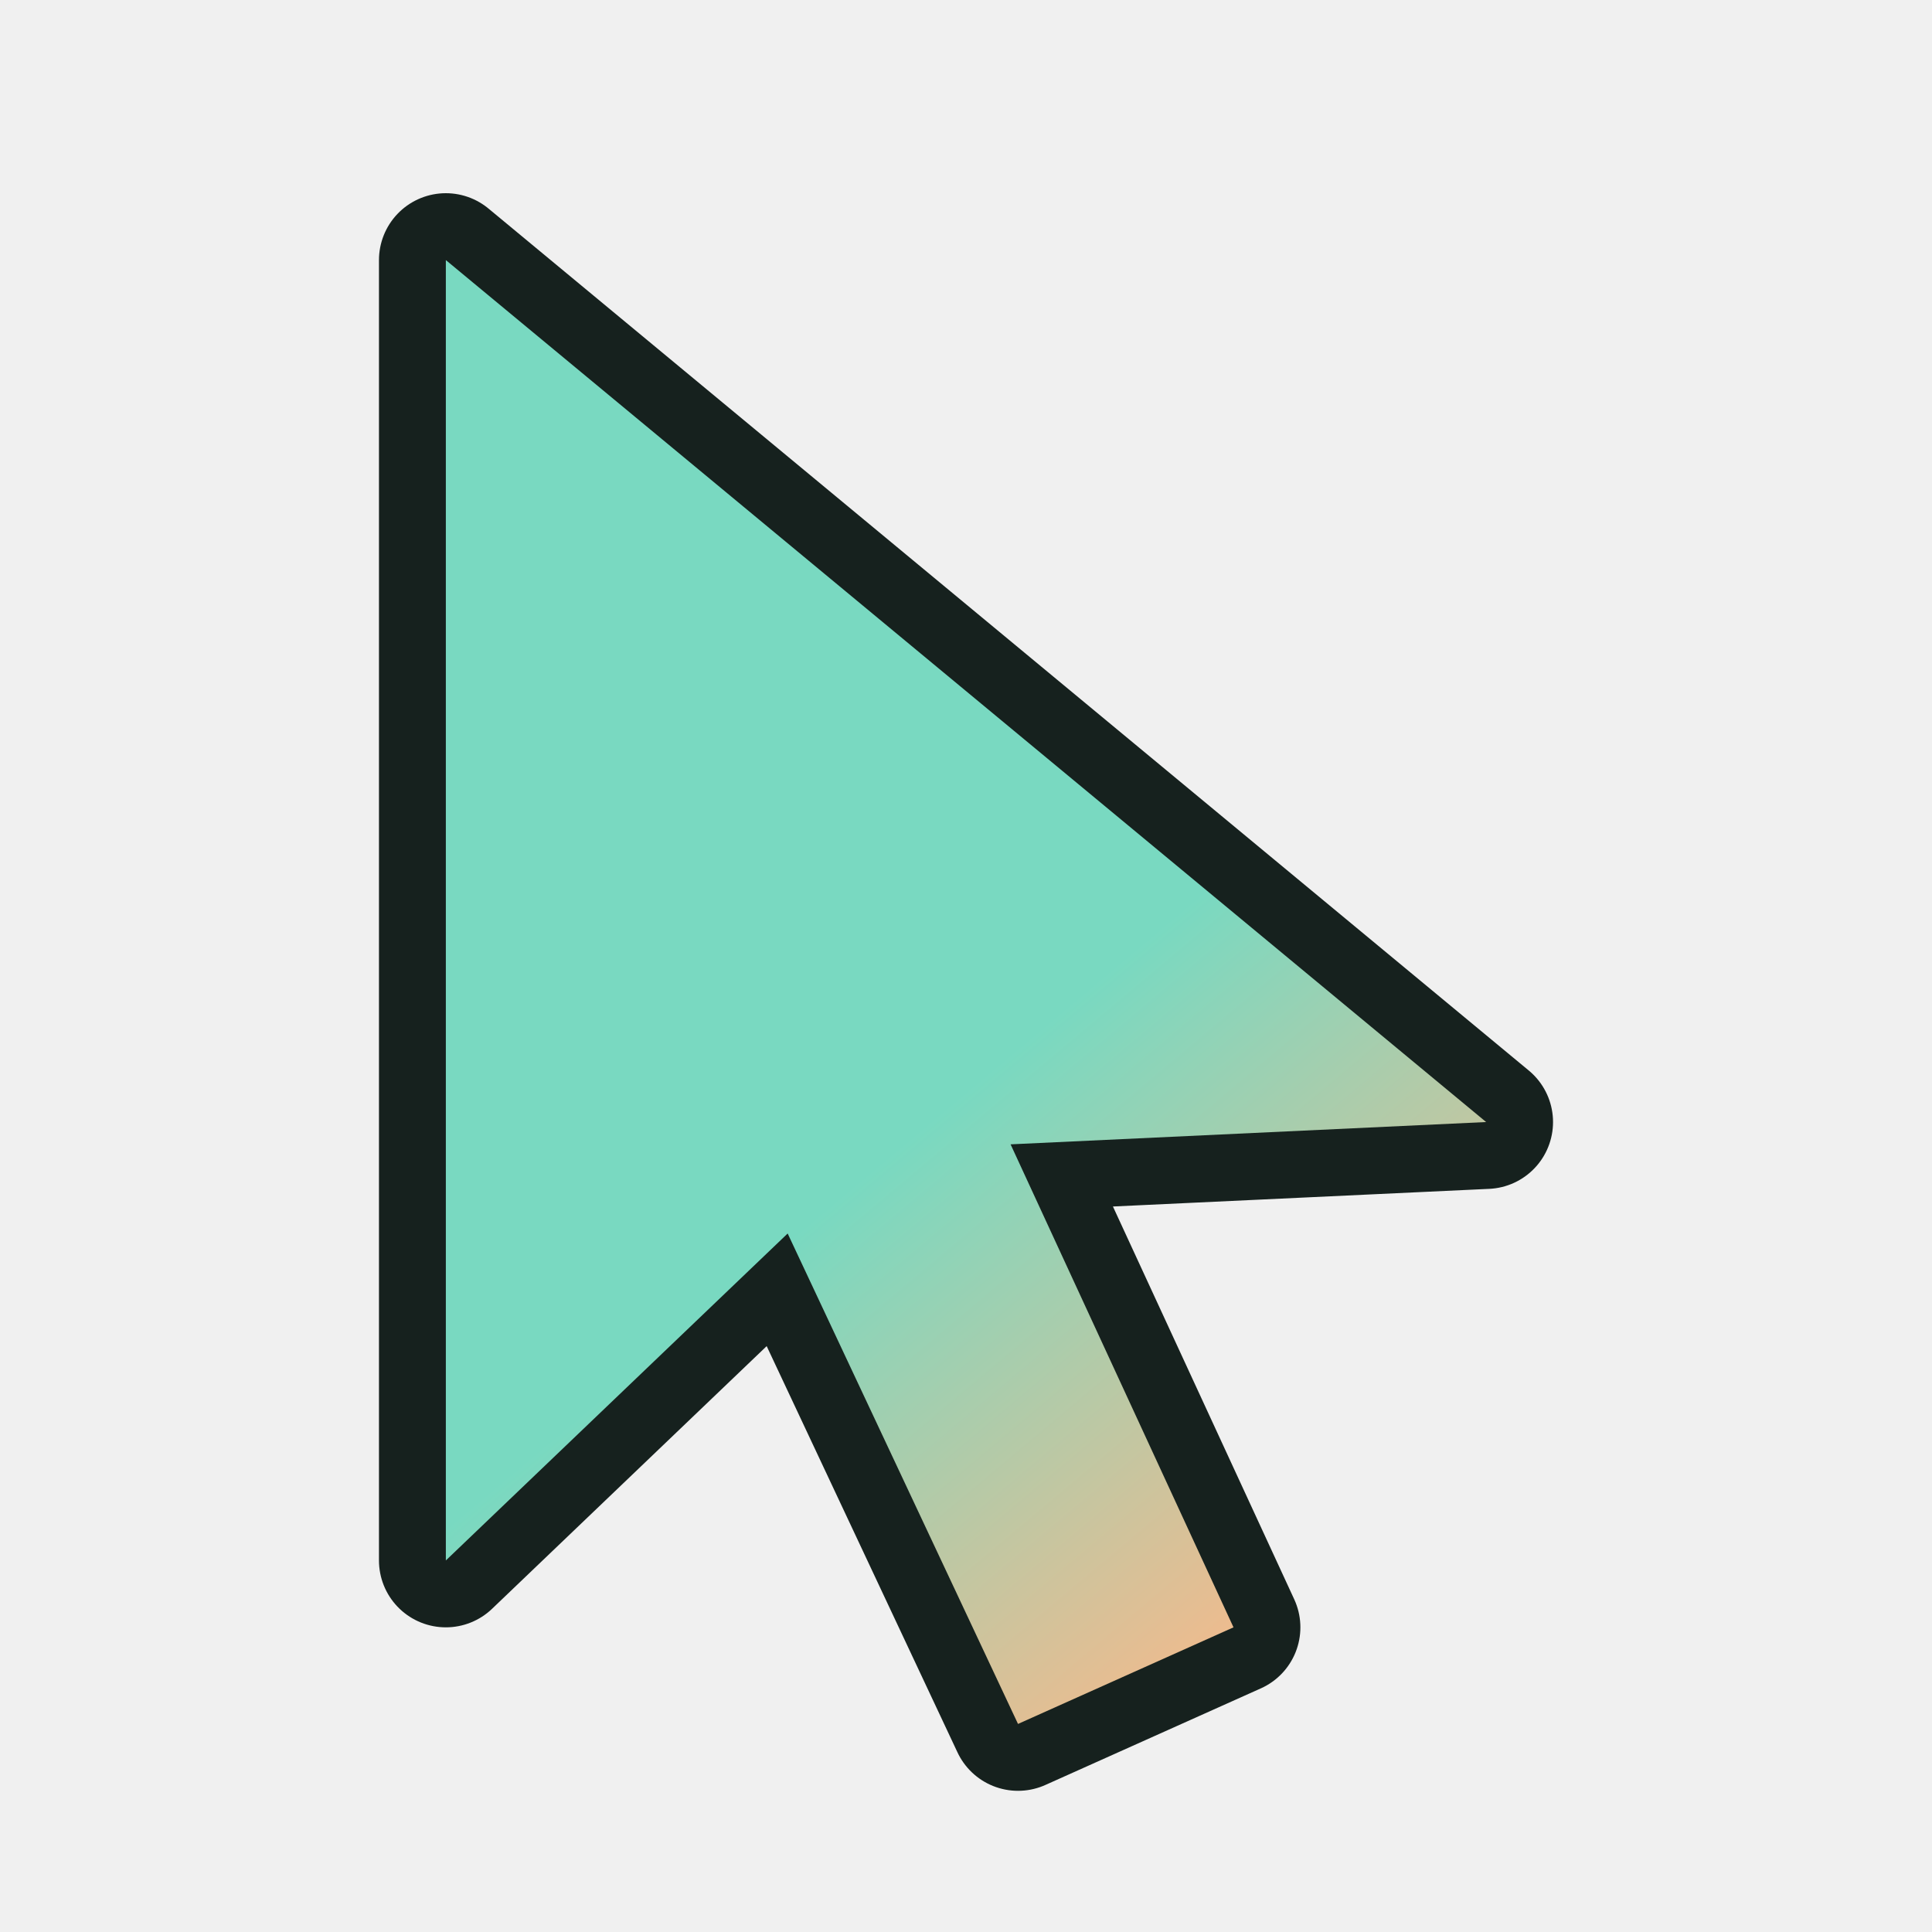
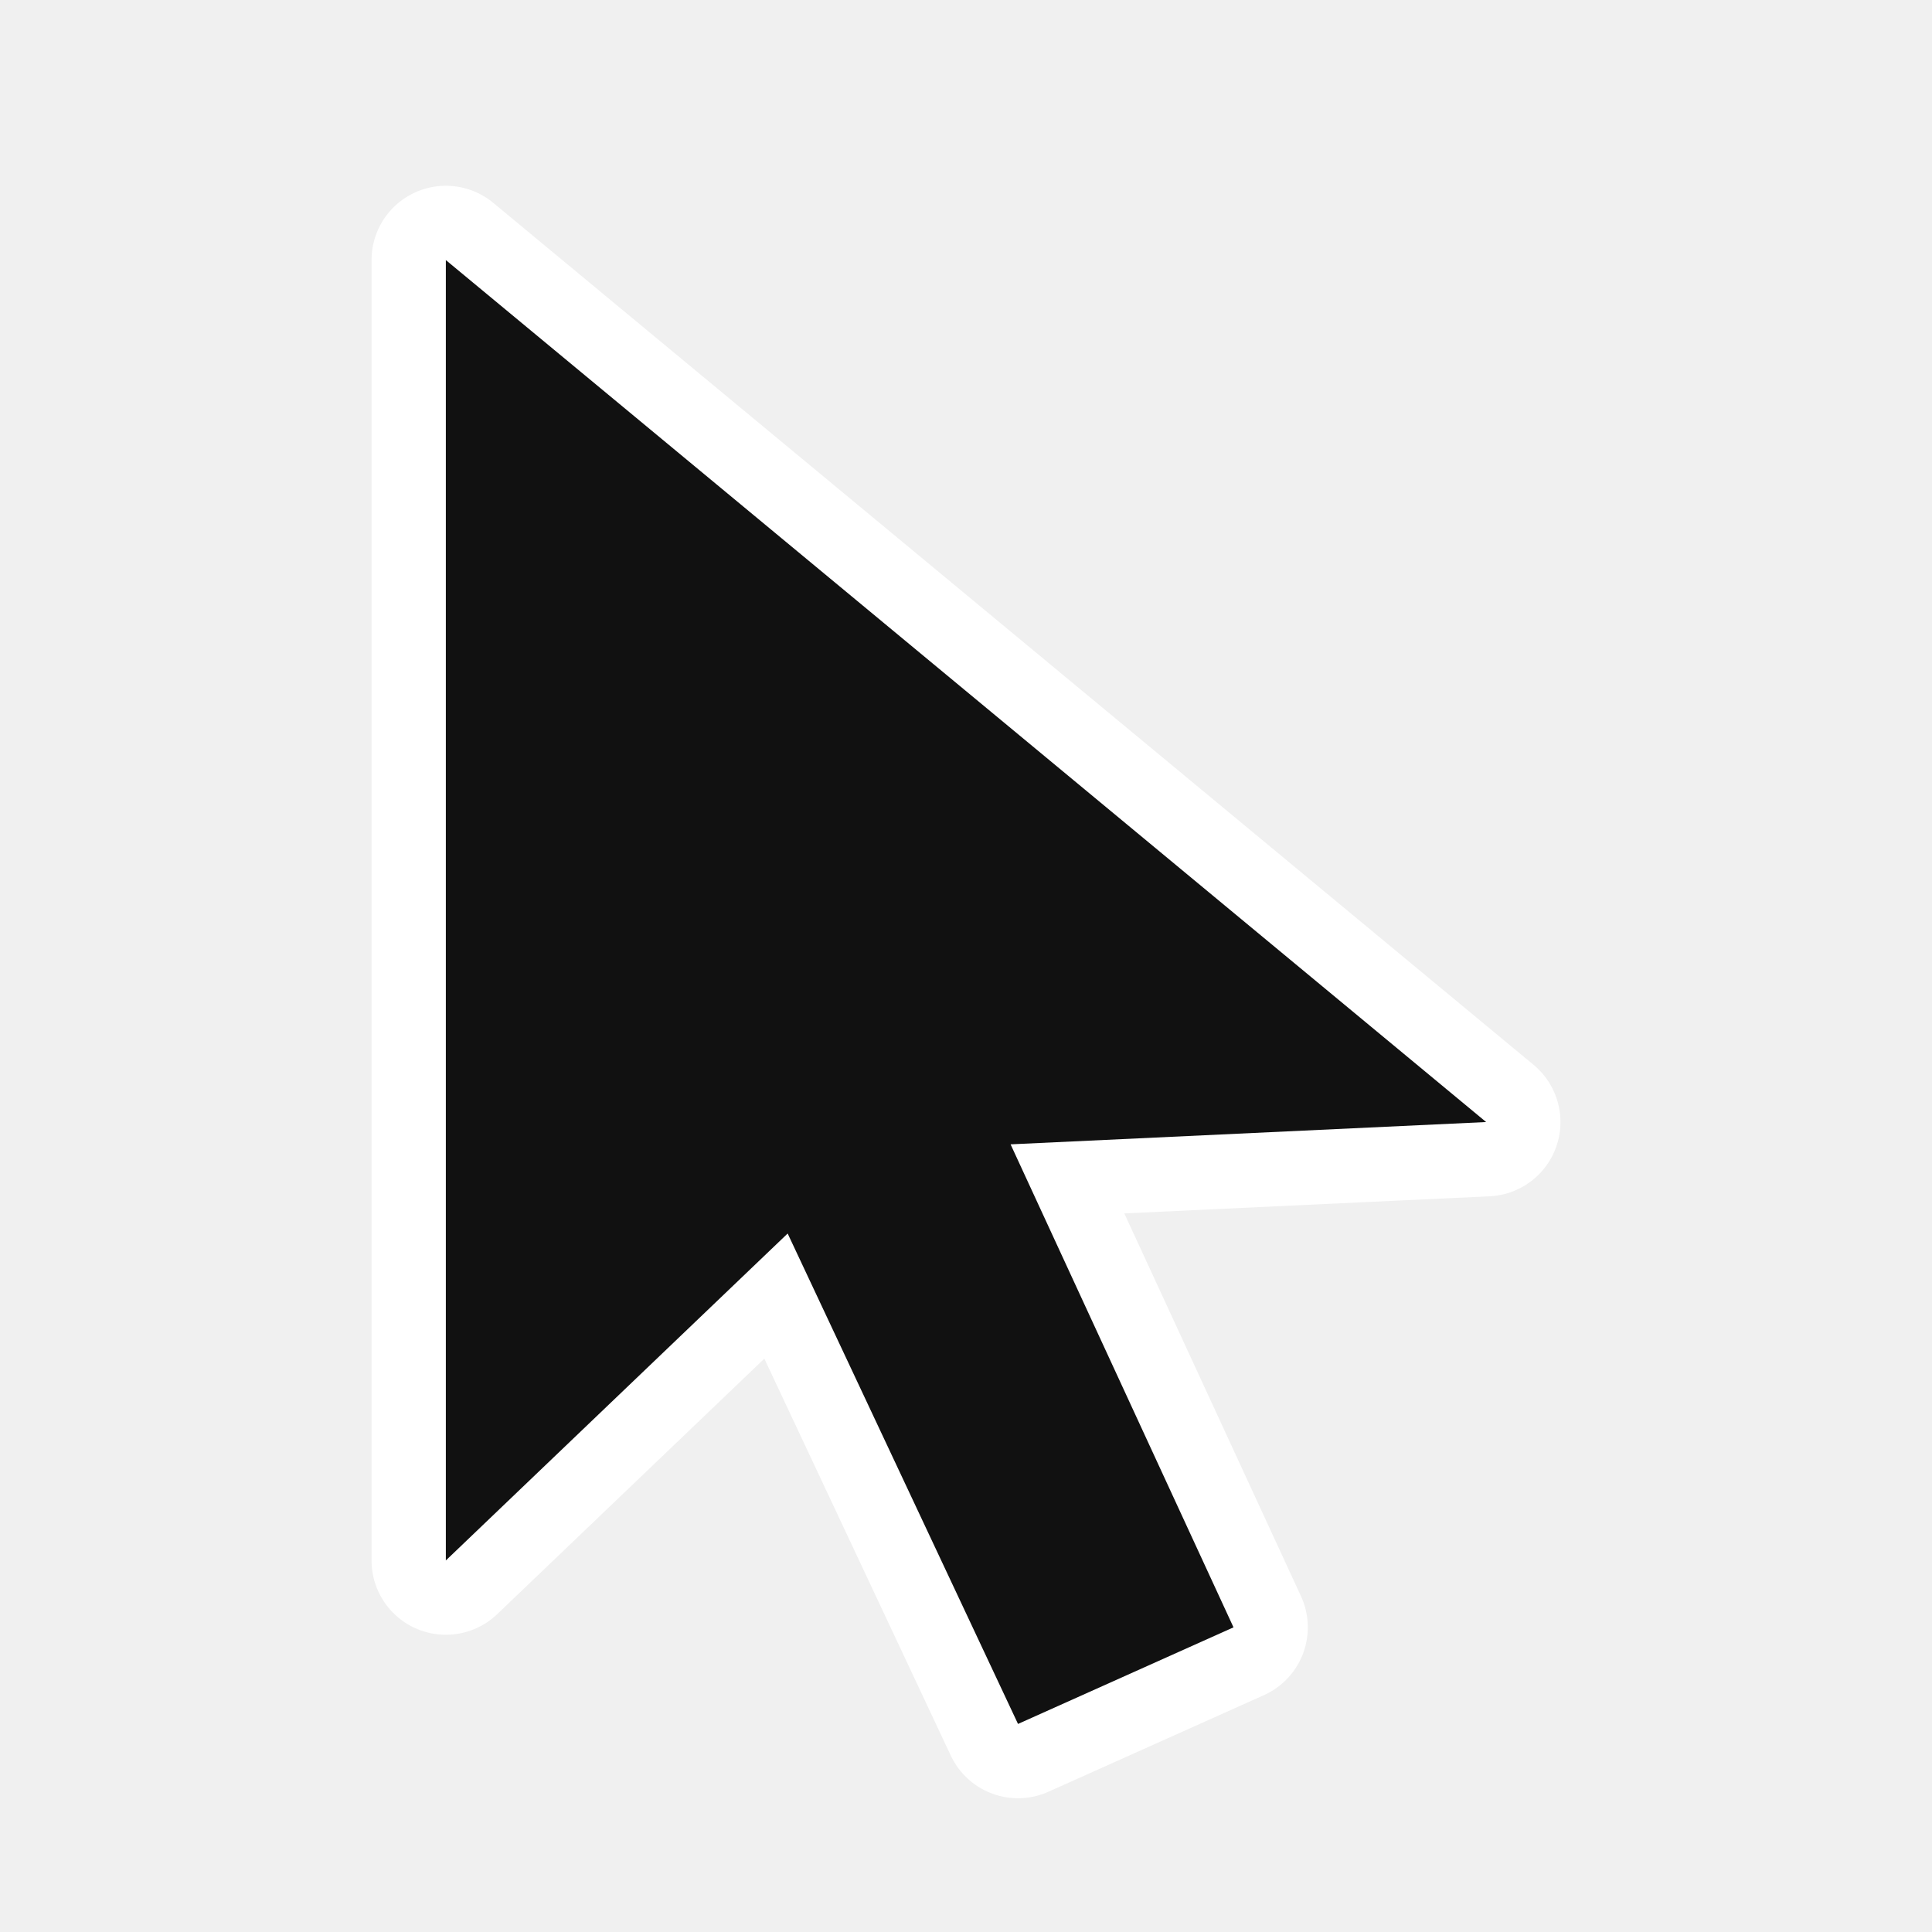
<svg xmlns="http://www.w3.org/2000/svg" width="26" height="26" viewBox="0 0 26 26">
-   <defs>
-     <linearGradient id="g" x1="0.2" y1="0" x2="0.8" y2="1">
-       <stop offset="0" stop-color="#79d9c1" />
-       <stop offset="0.55" stop-color="#79d9c1" />
-       <stop offset="1" stop-color="#ffb787" />
-     </linearGradient>
-   </defs>
-   <path d="M6 3.5 L6 21 L10.6 16.6 L13.7 23.2 L16.6 21.9 L13.6 15.4 L20 15.1 Z" fill="url(#g)" stroke="#16211e" stroke-width="1.8" stroke-linejoin="round" paint-order="stroke" />
+   <path d="M6 3.5 L6 21 L10.6 16.6 L13.7 23.2 L16.6 21.9 L13.6 15.4 L20 15.1 Z" fill="#111111" stroke="#ffffff" stroke-width="2" stroke-linejoin="round" paint-order="stroke" />
</svg>
